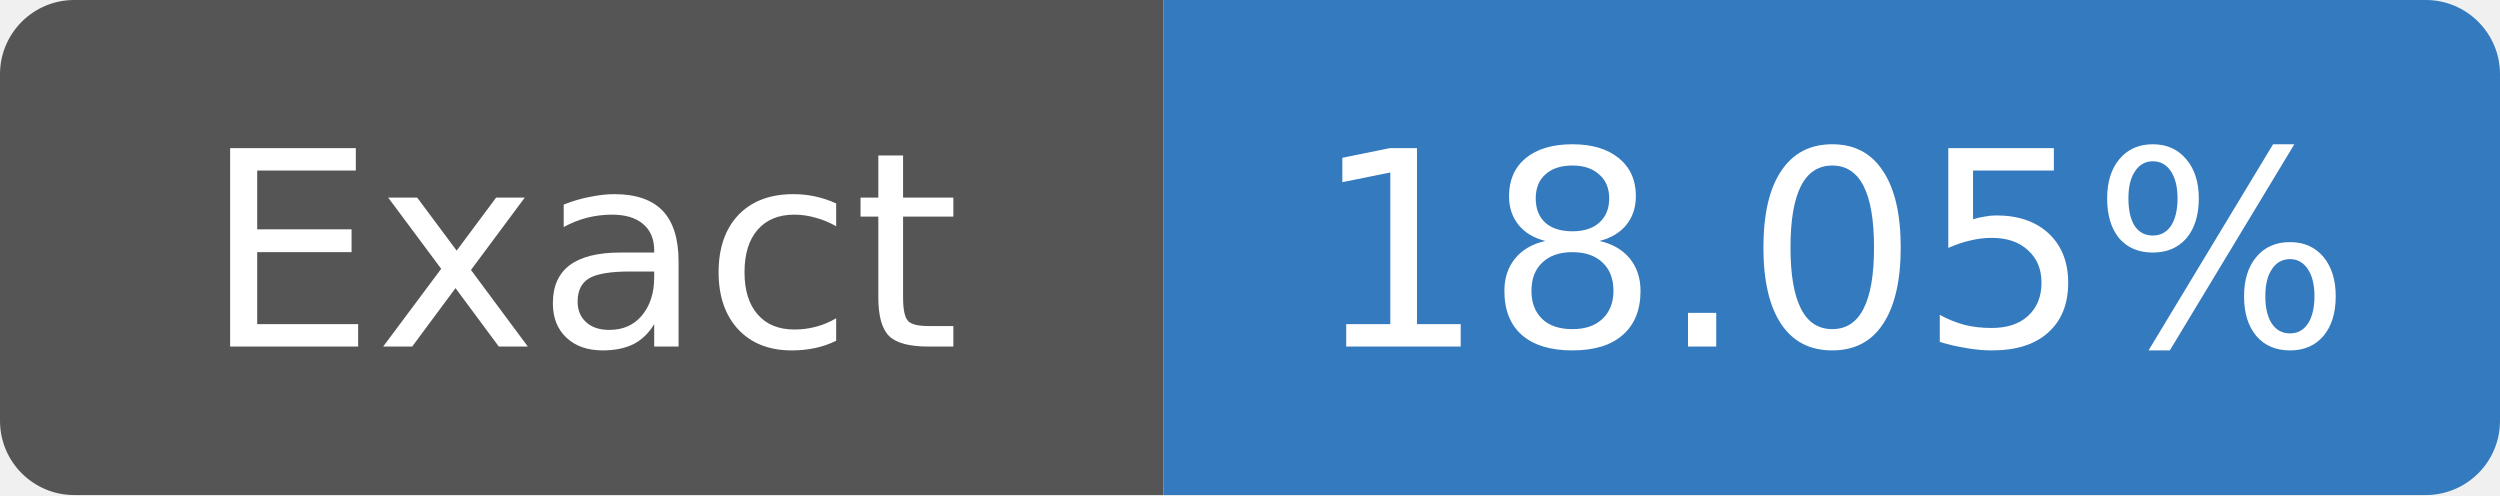
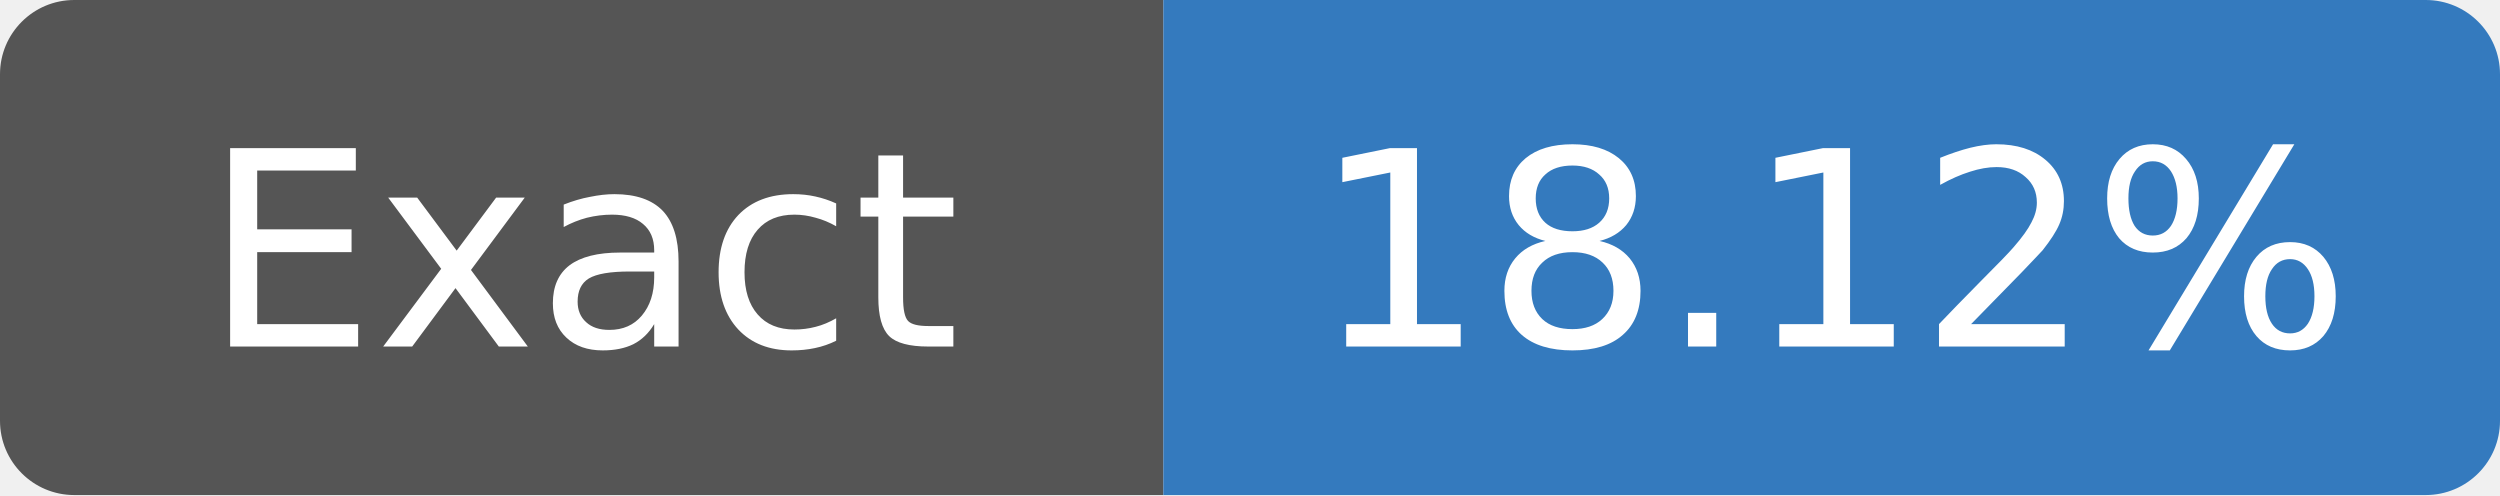
- <svg xmlns="http://www.w3.org/2000/svg" width="101" height="20" role="img" aria-label="Exact: 18.05%">
+ <svg xmlns="http://www.w3.org/2000/svg" width="101" height="20" role="img" aria-label="Exact: 18.12%">
  <clipPath id="r">
    <rect width="101" height="20" rx="3" fill="#fff" />
  </clipPath>
  <g clip-path="url(#r)">
    <rect width="47" height="20" fill="#555" />
    <rect x="47" width="54" height="20" fill="#347abe" />
  </g>
  <g fill="#fff" text-anchor="middle" font-family="Verdana,Geneva,DejaVu Sans,sans-serif" font-size="11">
    <text x="23.5" y="14">Exact</text>
-     <text x="74.0" y="14">18.05%</text>
+     <text x="74.0" y="14">18.12%</text>
  </g>
</svg>
